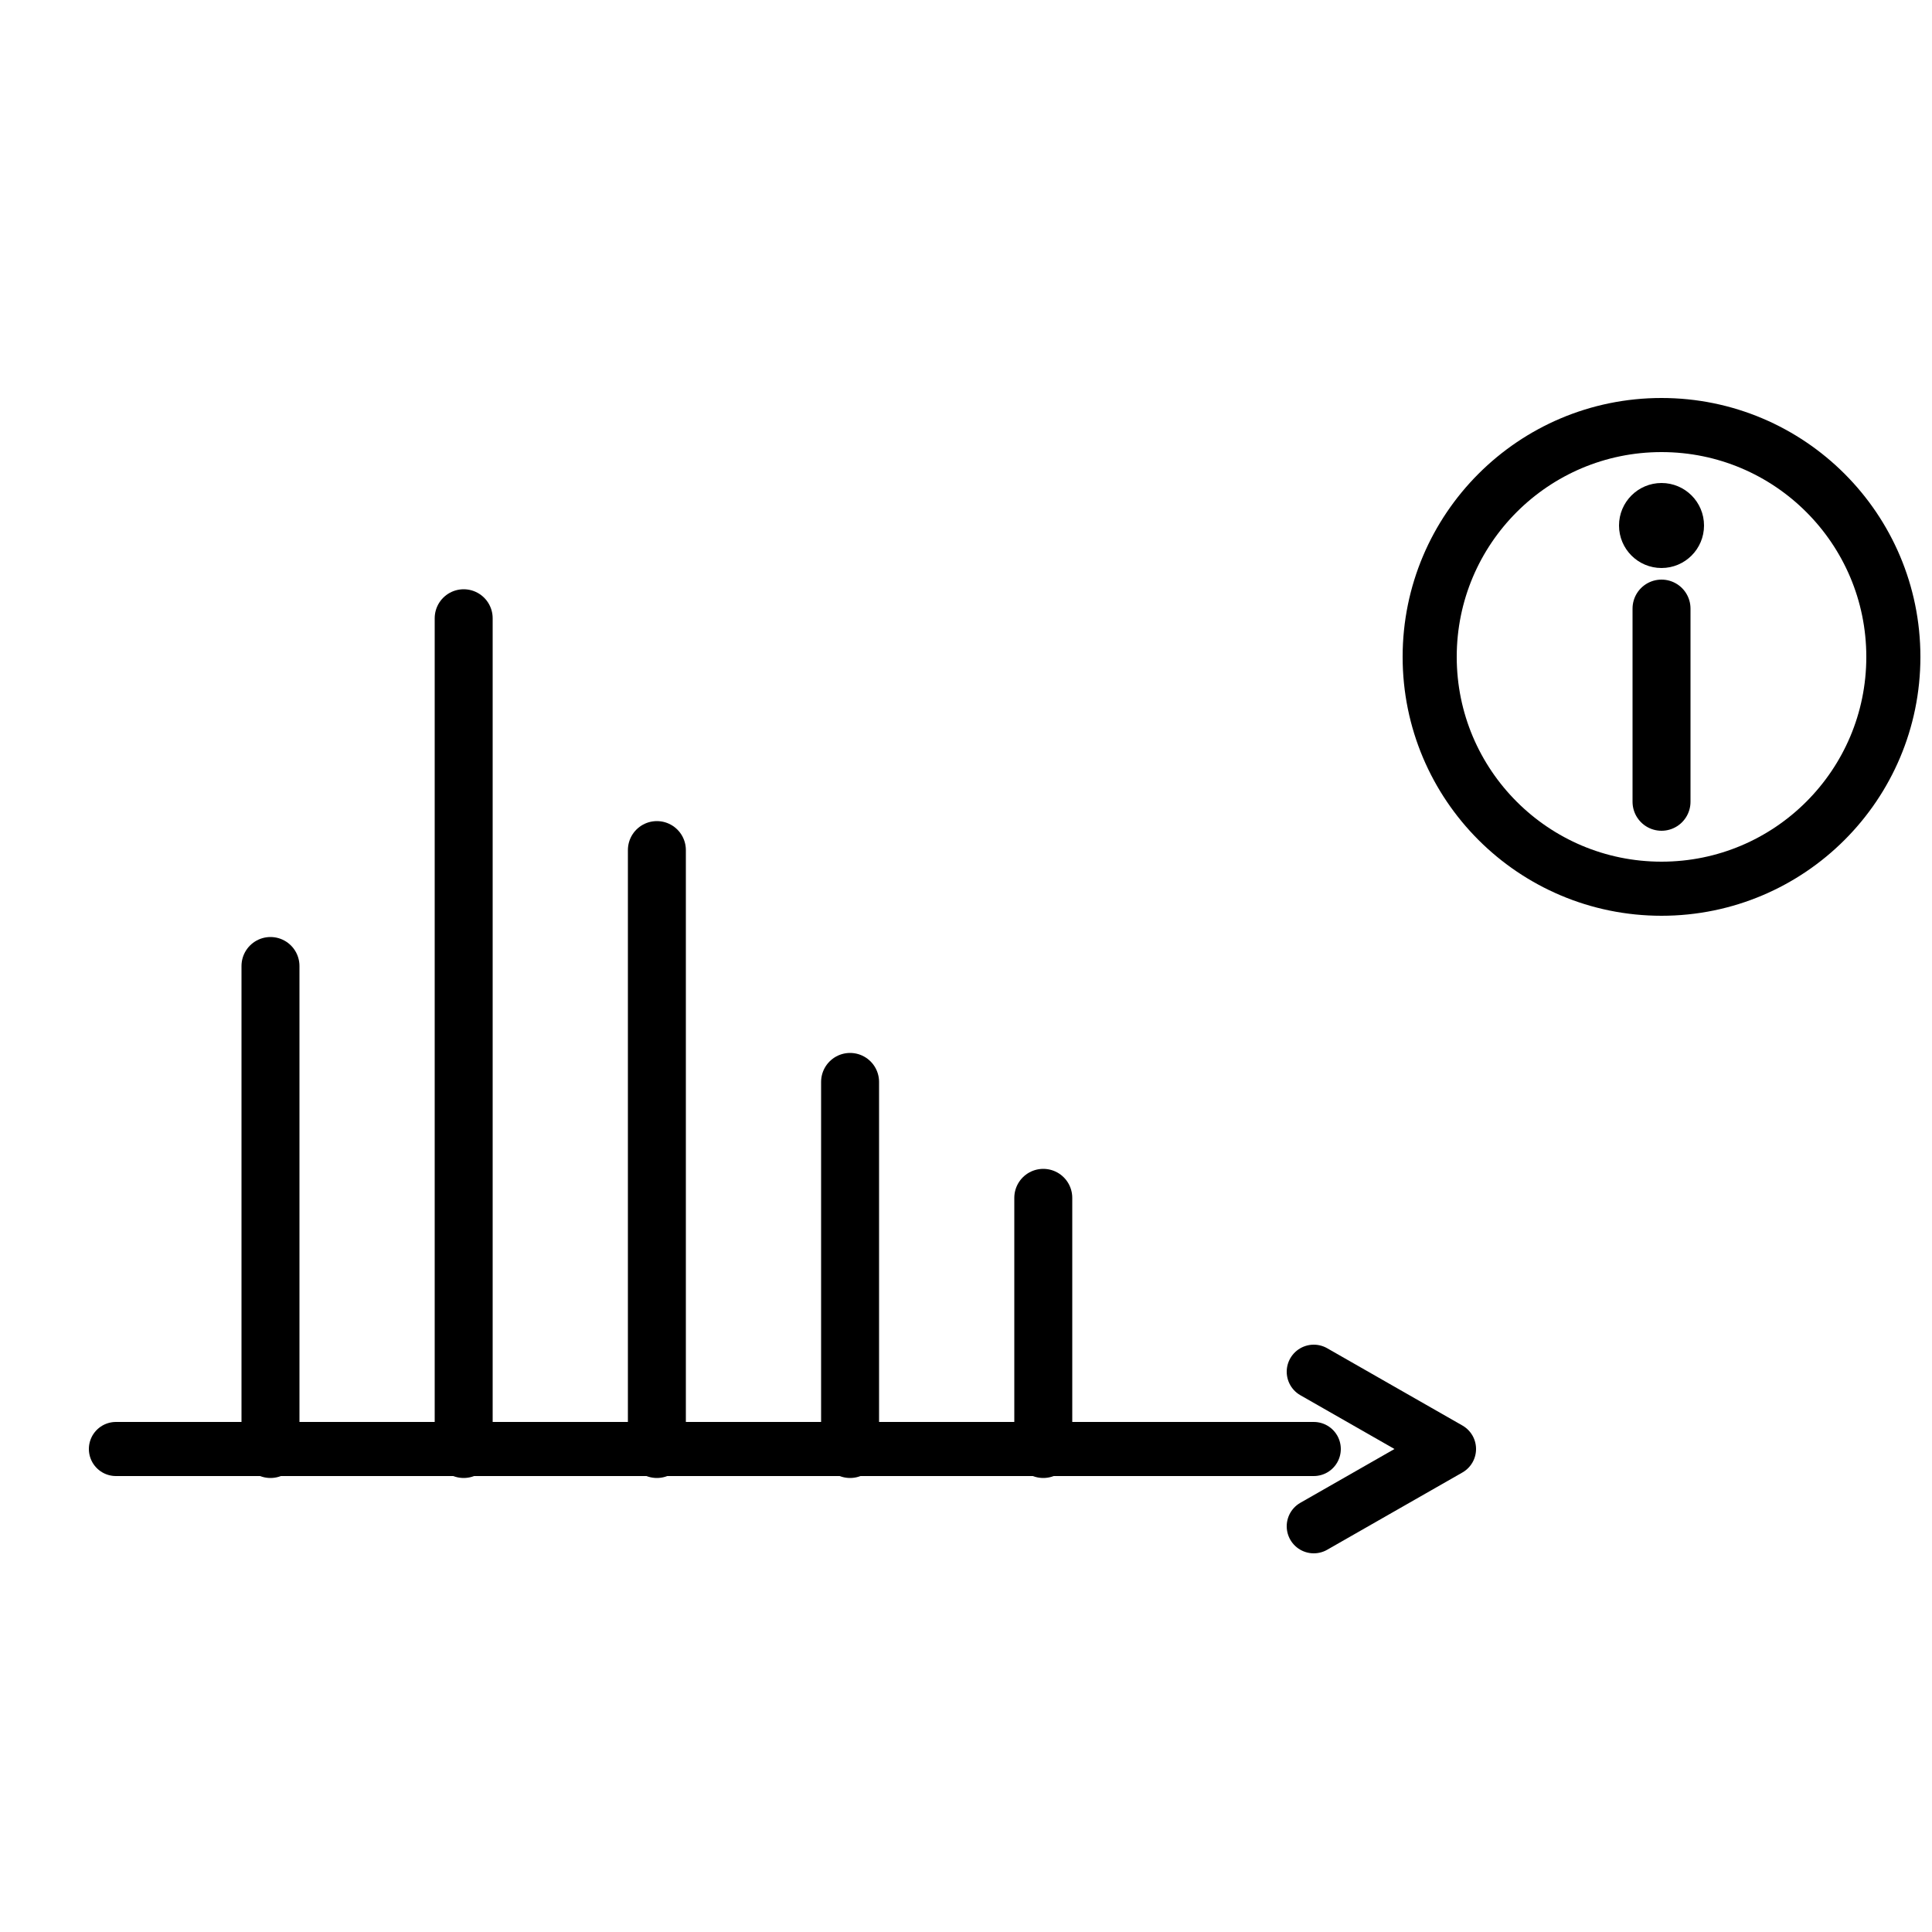
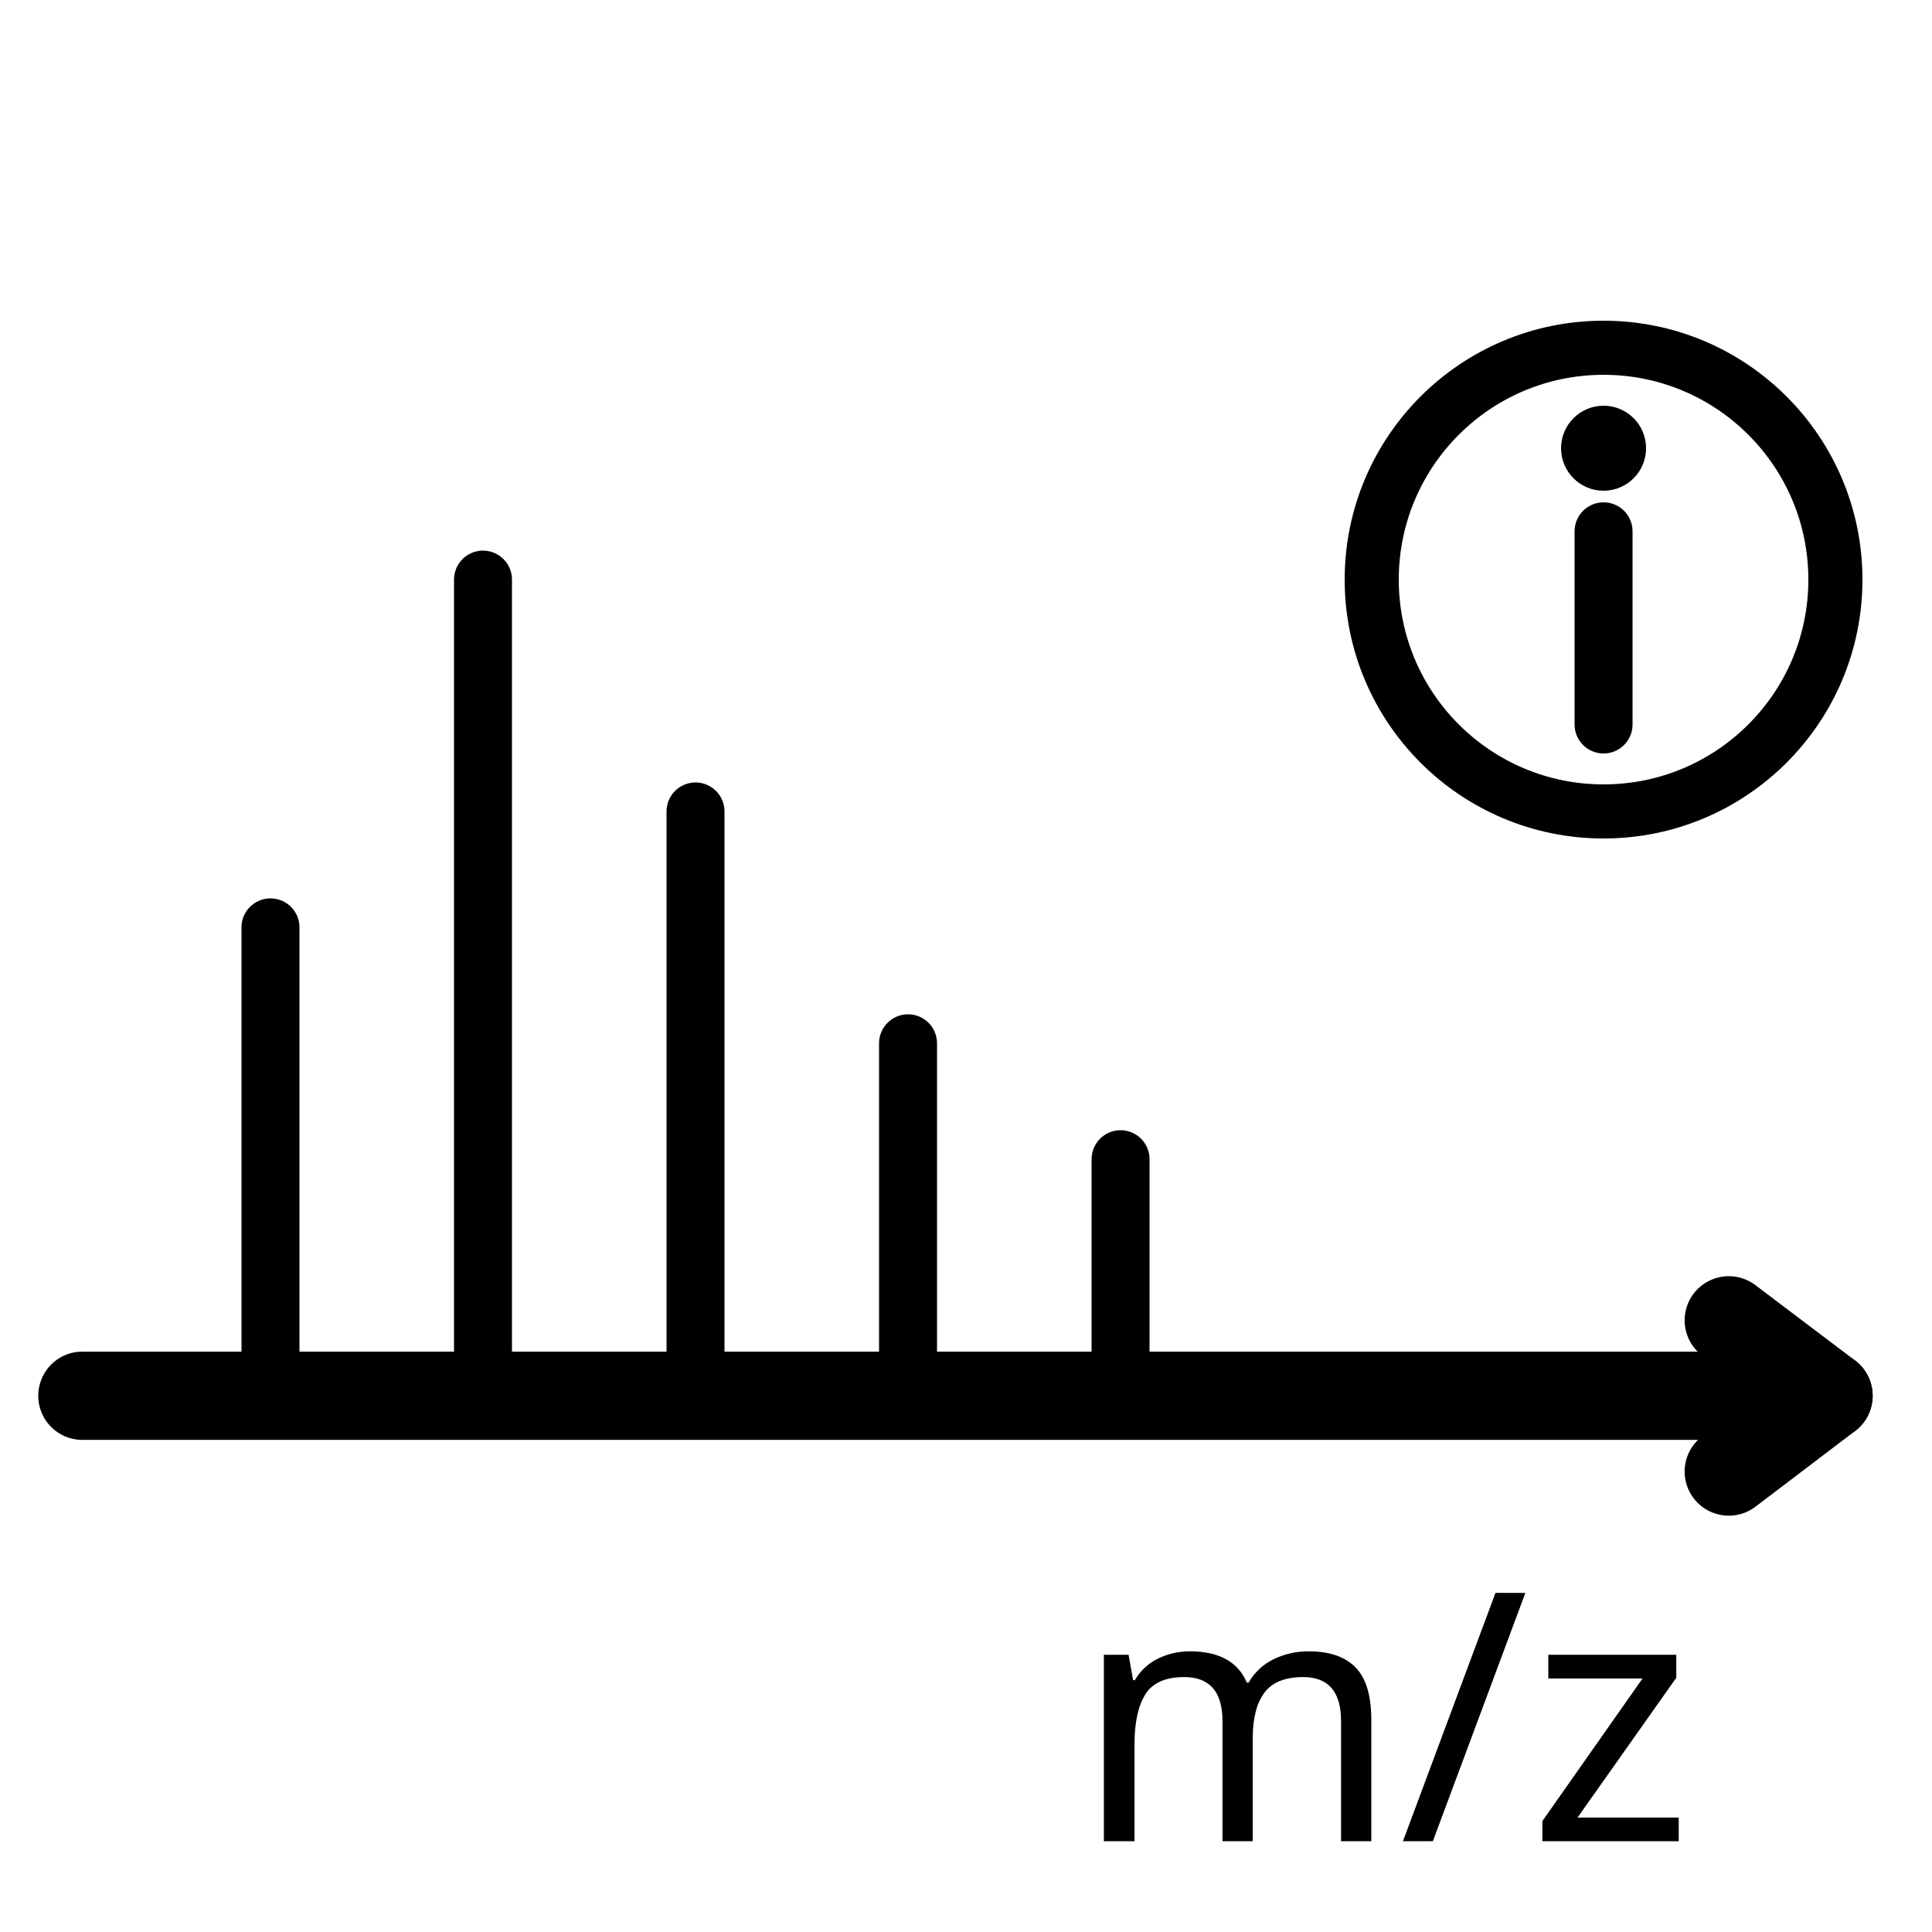
<svg xmlns="http://www.w3.org/2000/svg" stroke="currentColor" fill="currentColor" width="1000" height="1000" viewBox="0 0 1000 1000">
-   <line x1="60" y1="750" x2="680" y2="750" fill="none" stroke-linecap="round" stroke-width="28" />
-   <polyline fill="none" stroke-linecap="round" stroke-linejoin="round" stroke-width="28" points="680,710 750,750 680,790" />
-   <line x1="140" y1="750" x2="140" y2="500" fill="none" stroke-linecap="round" stroke-width="30" />
-   <line x1="240" y1="750" x2="240" y2="320" fill="none" stroke-linecap="round" stroke-width="30" />
-   <line x1="340" y1="750" x2="340" y2="440" fill="none" stroke-linecap="round" stroke-width="30" />
-   <line x1="440" y1="750" x2="440" y2="560" fill="none" stroke-linecap="round" stroke-width="30" />
-   <line x1="540" y1="750" x2="540" y2="620" fill="none" stroke-linecap="round" stroke-width="30" />
-   <circle cx="860" cy="340" r="120" fill="none" stroke-width="28" />
-   <circle cx="860" cy="272" r="22" stroke="none" />
-   <line x1="860" y1="315" x2="860" y2="415" fill="none" stroke-linecap="round" stroke-width="30" />
+   <path fill="none" stroke-linecap="round" stroke-linejoin="round" stroke-width="45.698" d="M 42.643,722.441 L 932.372,722.441" />
+   <path fill="none" stroke-linecap="round" stroke-linejoin="round" stroke-width="45.698" d="M 894.811,683.405 L 946.433,722.441" />
+   <path fill="none" stroke-linecap="round" stroke-linejoin="round" stroke-width="45.698" d="M 946.433,722.441 L 894.811,761.664" />
+   <text x="716" y="953" text-anchor="middle" font-family="sans-serif" font-size="180" stroke="none">m/z</text>
+   <line x1="140" y1="722" x2="140" y2="480" fill="none" stroke-linecap="round" stroke-width="30" />
+   <line x1="250" y1="722" x2="250" y2="300" fill="none" stroke-linecap="round" stroke-width="30" />
+   <line x1="360" y1="722" x2="360" y2="420" fill="none" stroke-linecap="round" stroke-width="30" />
+   <line x1="470" y1="722" x2="470" y2="540" fill="none" stroke-linecap="round" stroke-width="30" />
+   <line x1="580" y1="722" x2="580" y2="600" fill="none" stroke-linecap="round" stroke-width="30" />
+   <circle cx="830" cy="300" r="120" fill="none" stroke-width="28" />
+   <circle cx="830" cy="232" r="22" stroke="none" />
+   <line x1="830" y1="275" x2="830" y2="375" fill="none" stroke-linecap="round" stroke-width="30" />
</svg>
